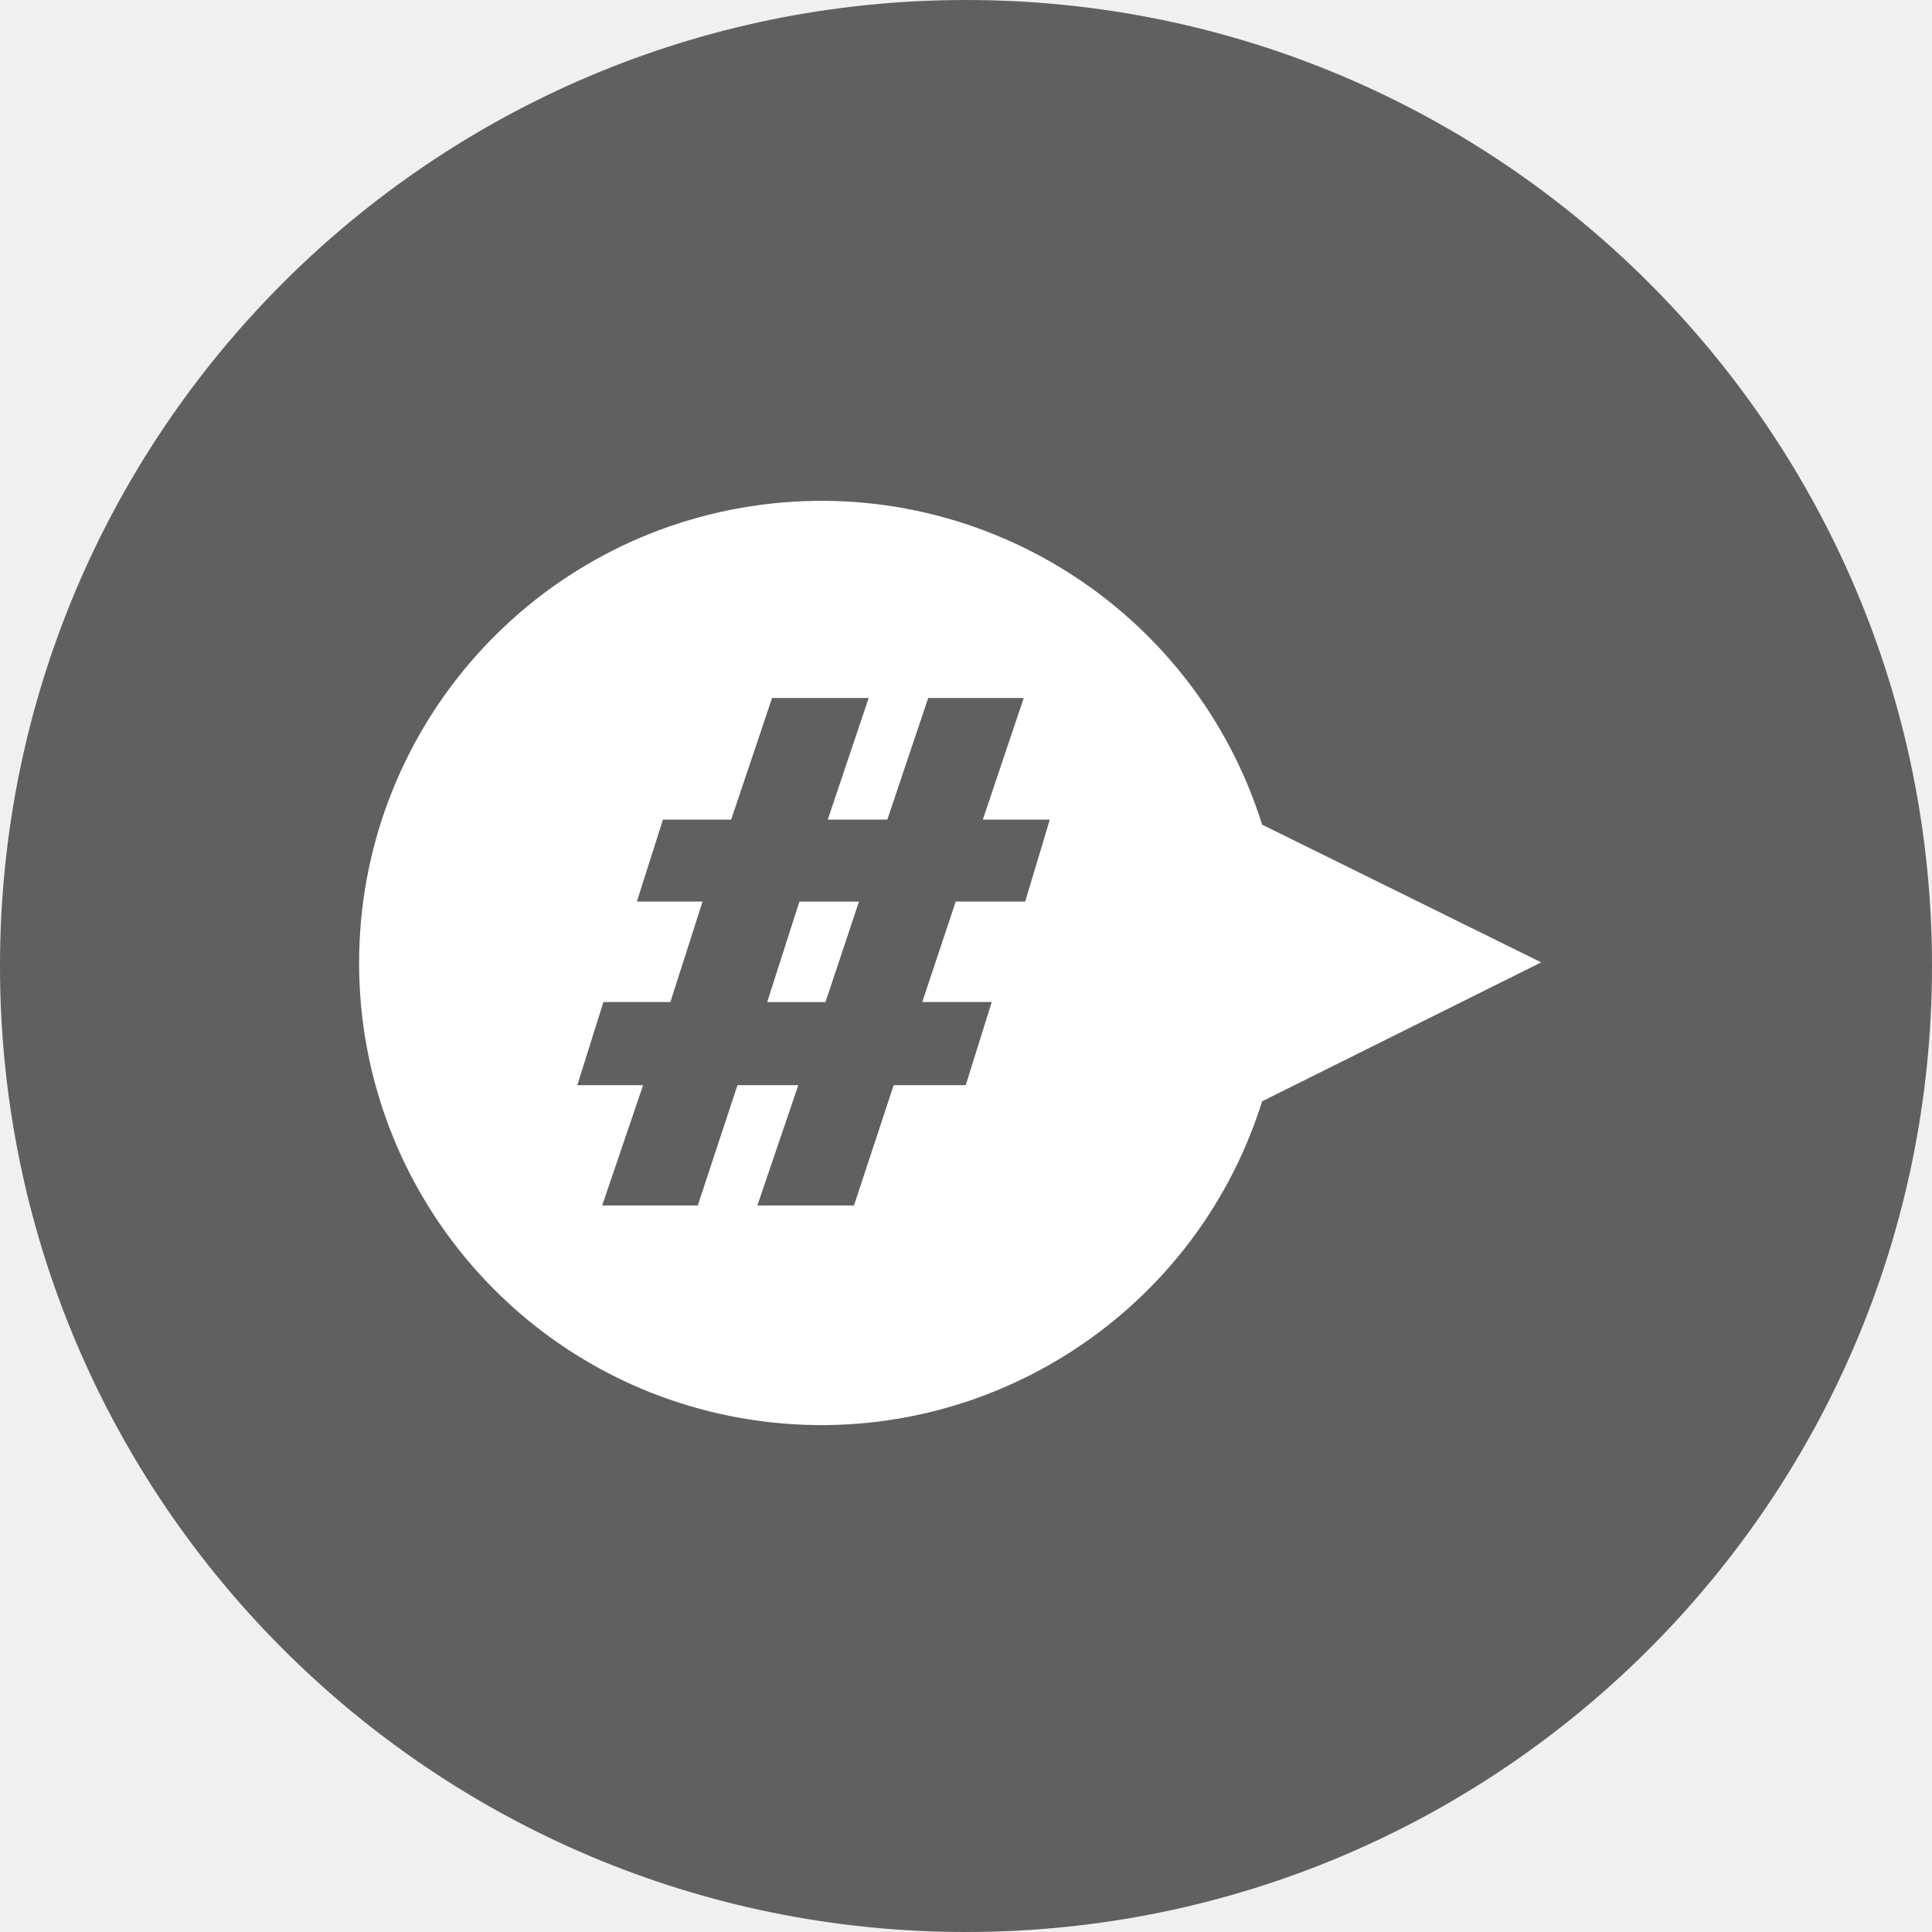
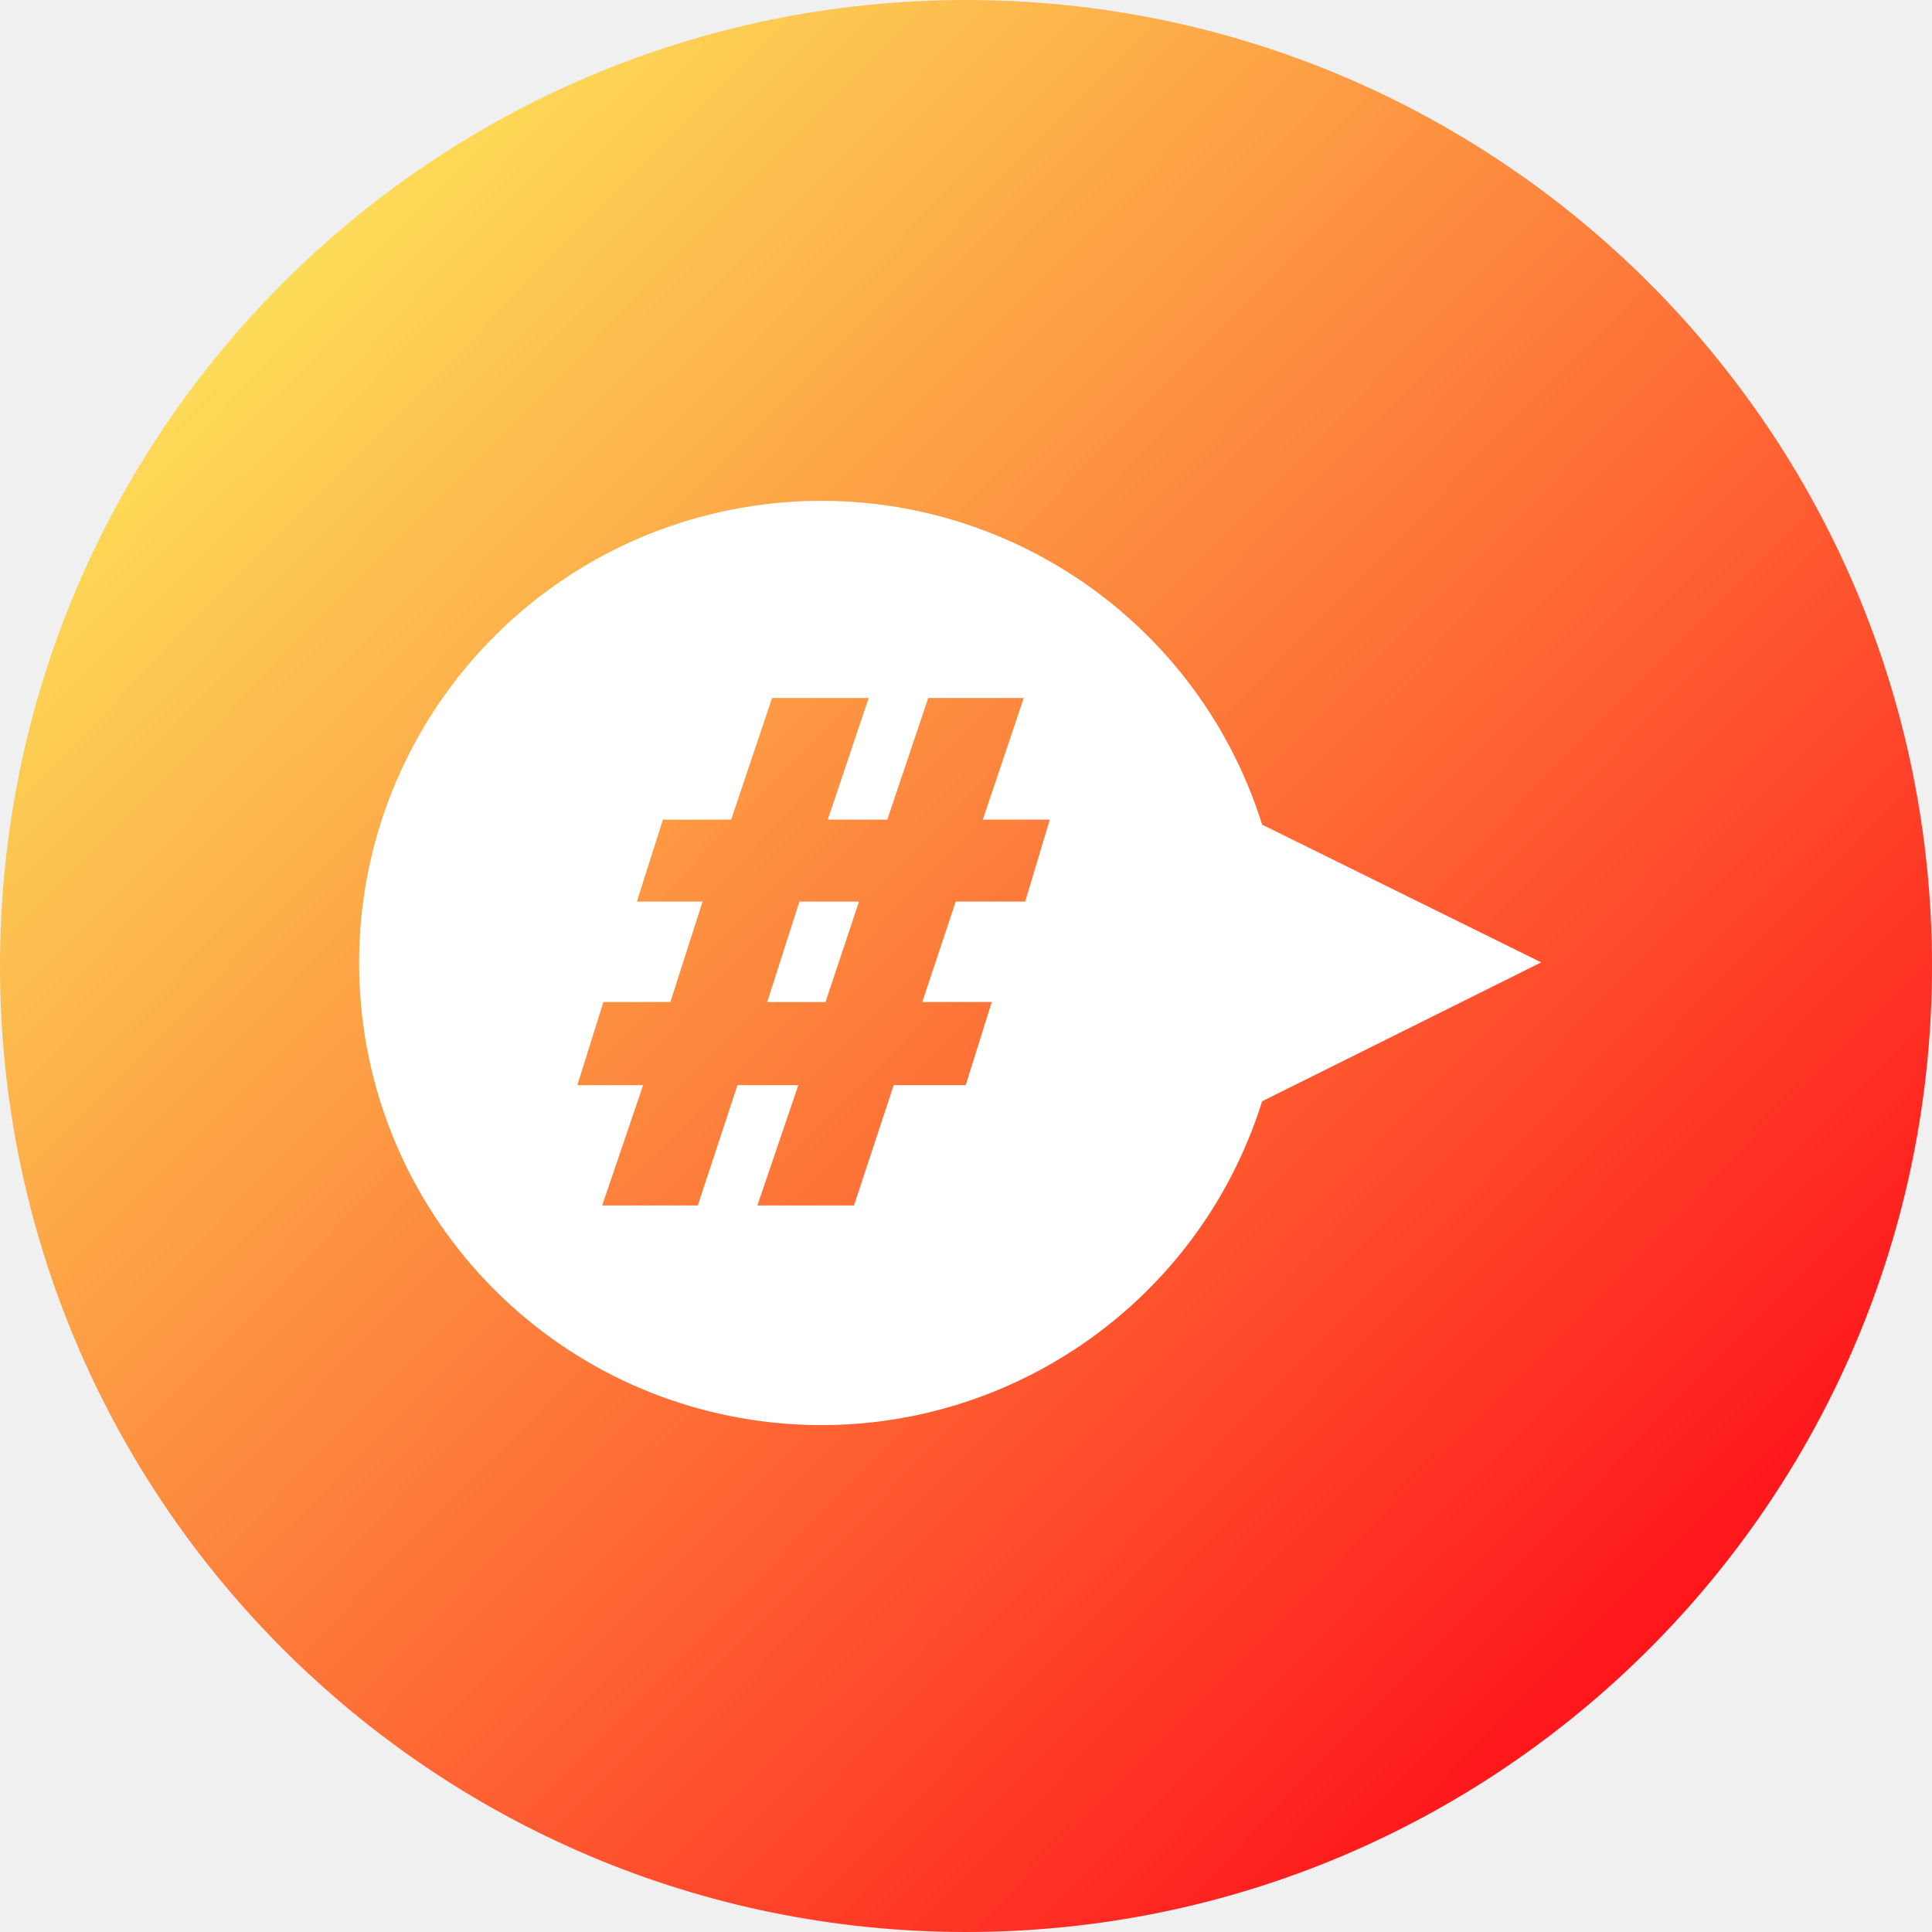
<svg xmlns="http://www.w3.org/2000/svg" width="54" height="54" viewBox="0 0 54 54">
-   <g id="Group_185" data-name="Group 185" transform="translate(-271 -4815)">
-     <g id="Group_142" data-name="Group 142" transform="translate(0 1473)">
-       <ellipse id="Ellipse_27" data-name="Ellipse 27" cx="27" cy="27" rx="27" ry="27" transform="translate(271 3342)" fill="#606060" />
-     </g>
-     <g id="Group_150" data-name="Group 150" transform="translate(665.946 -11775.314)">
+   <defs>
+     <linearGradient id="linear-gradient" x1="0.145" y1="0.112" x2="0.922" y2="0.876" gradientUnits="objectBoundingBox">
+       <stop offset="0" stop-color="#fde159" />
+       <stop offset="1" stop-color="#fe0817" />
+     </linearGradient>
+   </defs>
+   <g id="Group_652" data-name="Group 652" transform="translate(-278 -5070)">
+     <circle id="Ellipse_8703" data-name="Ellipse 8703" cx="27" cy="27" r="27" transform="translate(278 5070)" fill="url(#linear-gradient)" />
+     <g id="Group_150" data-name="Group 150" transform="translate(672.946 -11520.314)">
      <path id="Path_382" data-name="Path 382" d="M267.68,255.366h1.63l.936-2.809h-1.665Z" transform="translate(-641.183 16362.957)" fill="#fff" />
      <path id="Path_383" data-name="Path 383" d="M108.157,80.727a12.916,12.916,0,1,0,0,7.732l7.8-3.883Zm-6.623,2.15H99.593l-.936,2.808H100.6l-.728,2.323H97.859l-1.11,3.363h-2.7l1.144-3.363h-1.7l-1.11,3.363H89.711l1.144-3.363H89.017l.728-2.323h1.872l.9-2.809H90.681l.728-2.289h1.907l1.144-3.4h2.7l-1.144,3.4h1.664l1.144-3.4h2.67l-1.144,3.4h1.872Z" transform="translate(-467.826 16532.637)" fill="#fff" />
    </g>
  </g>
</svg>
